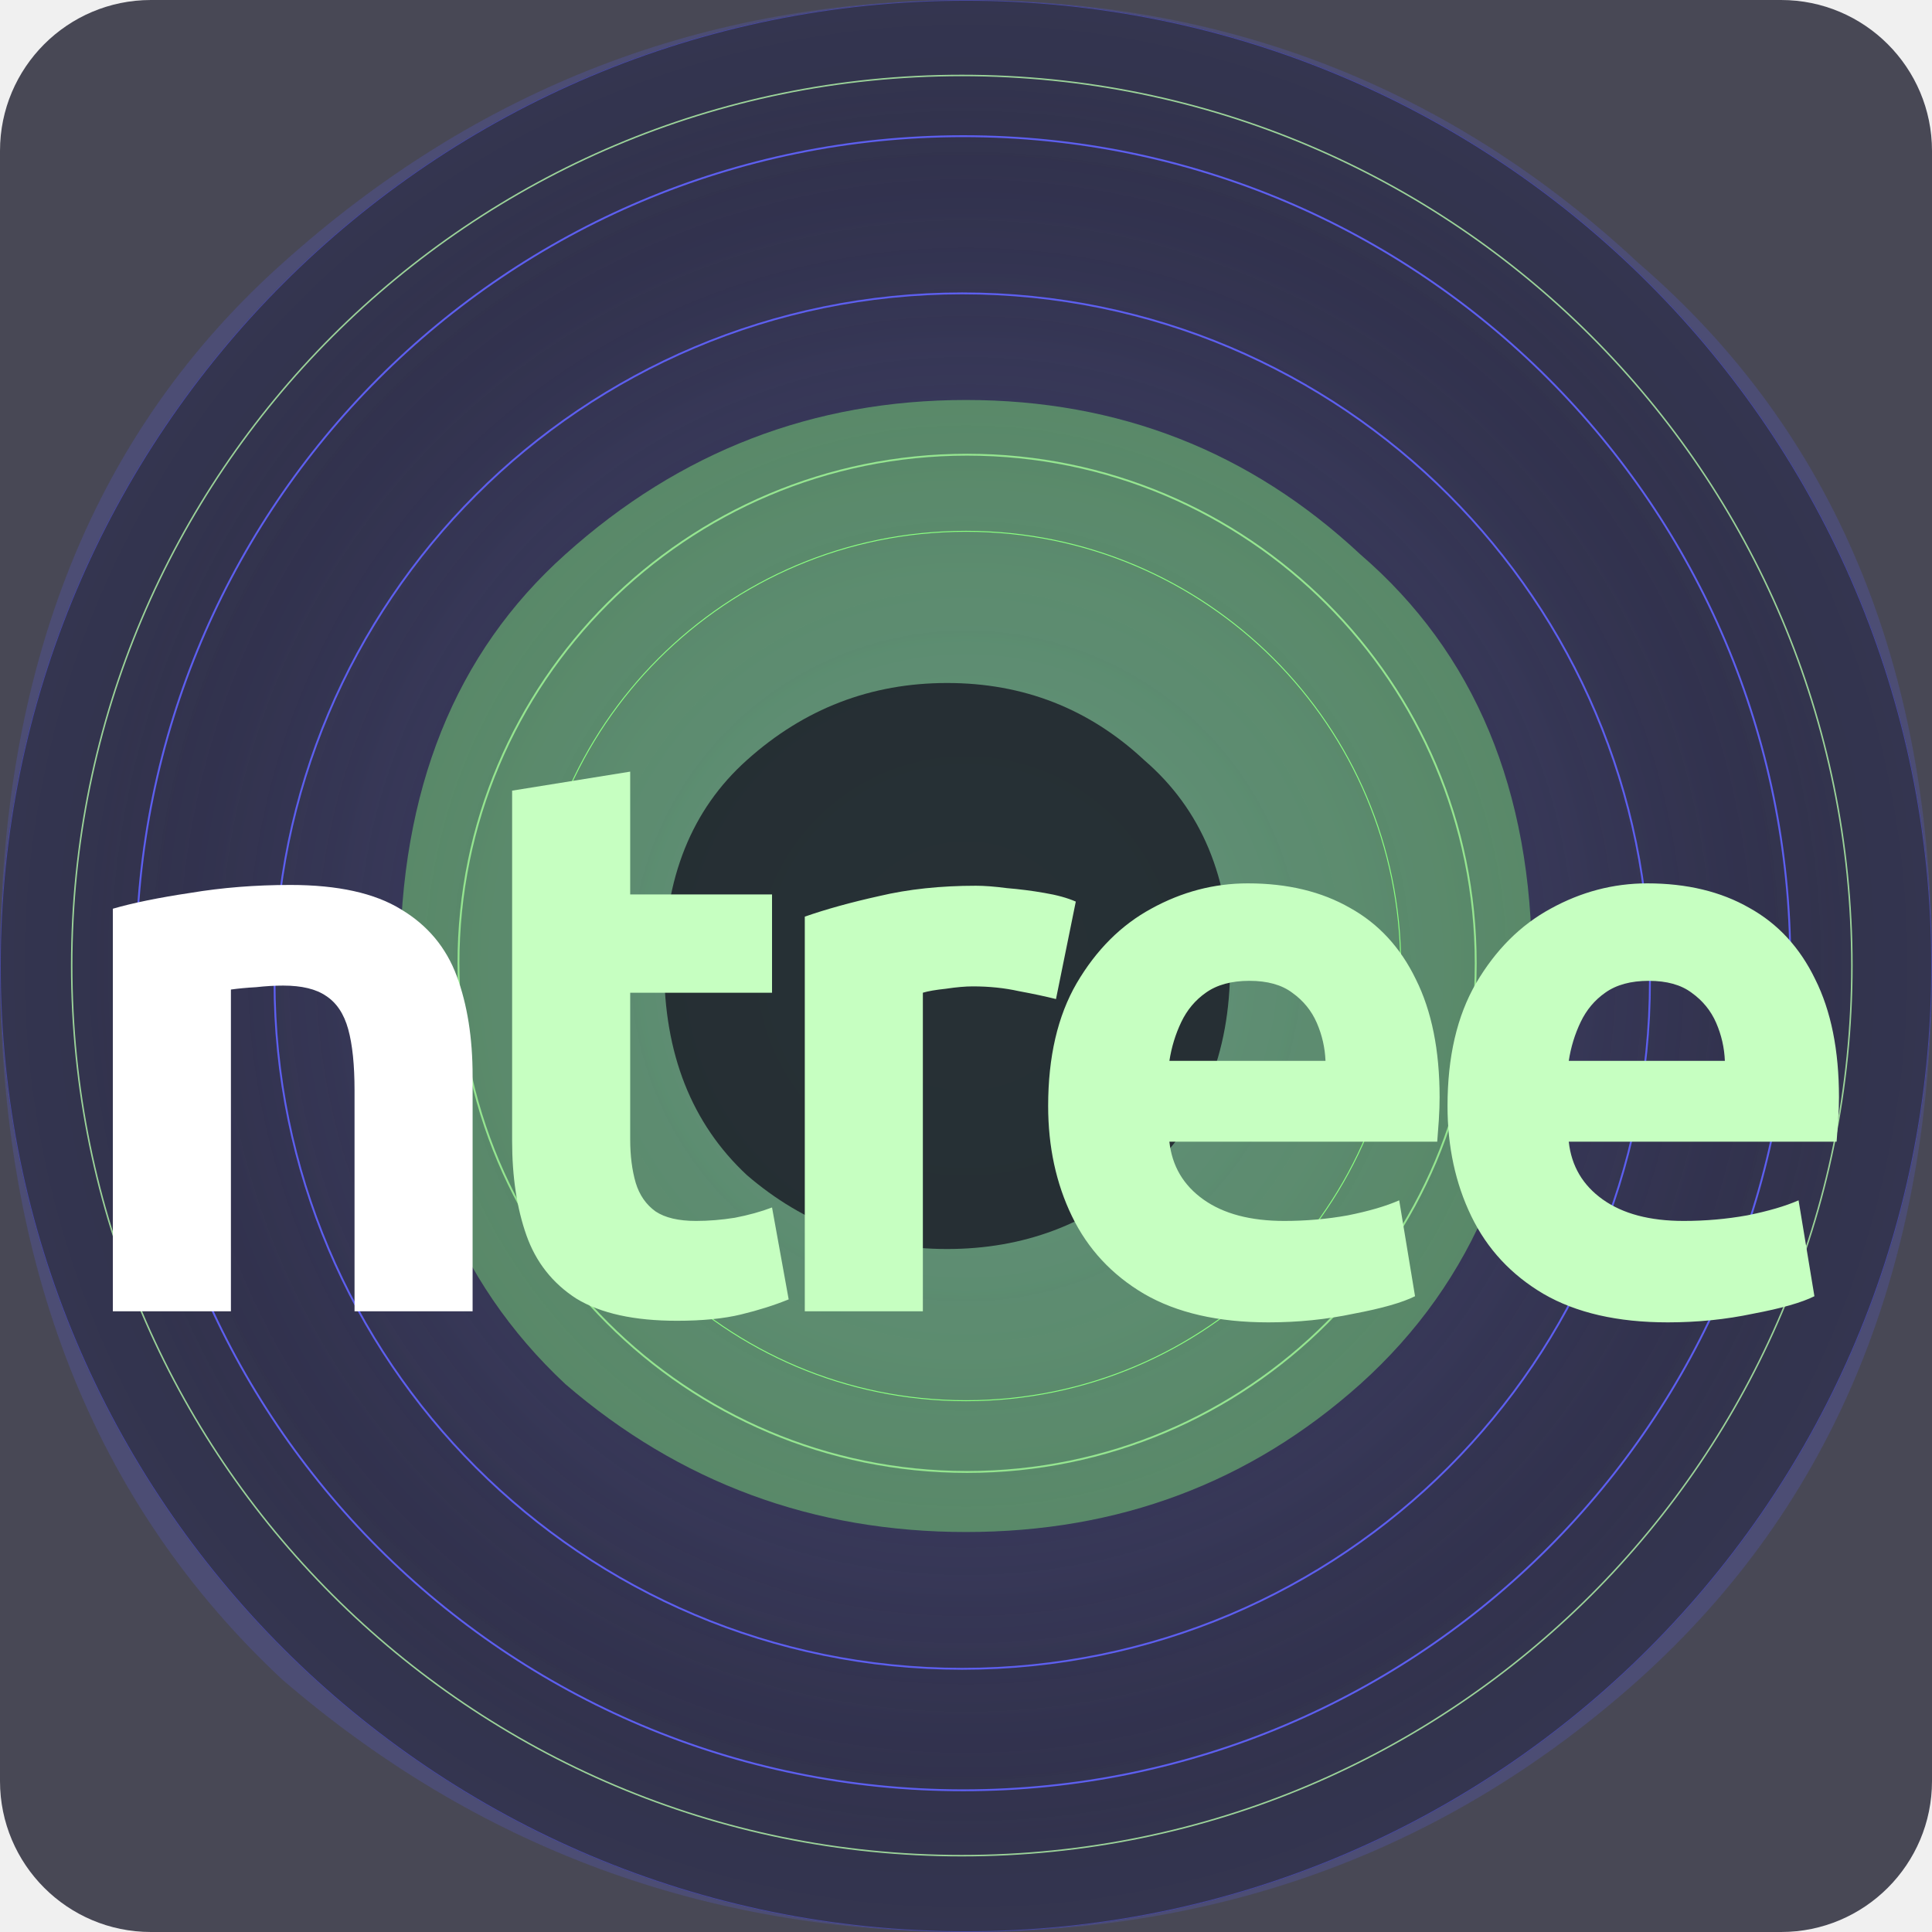
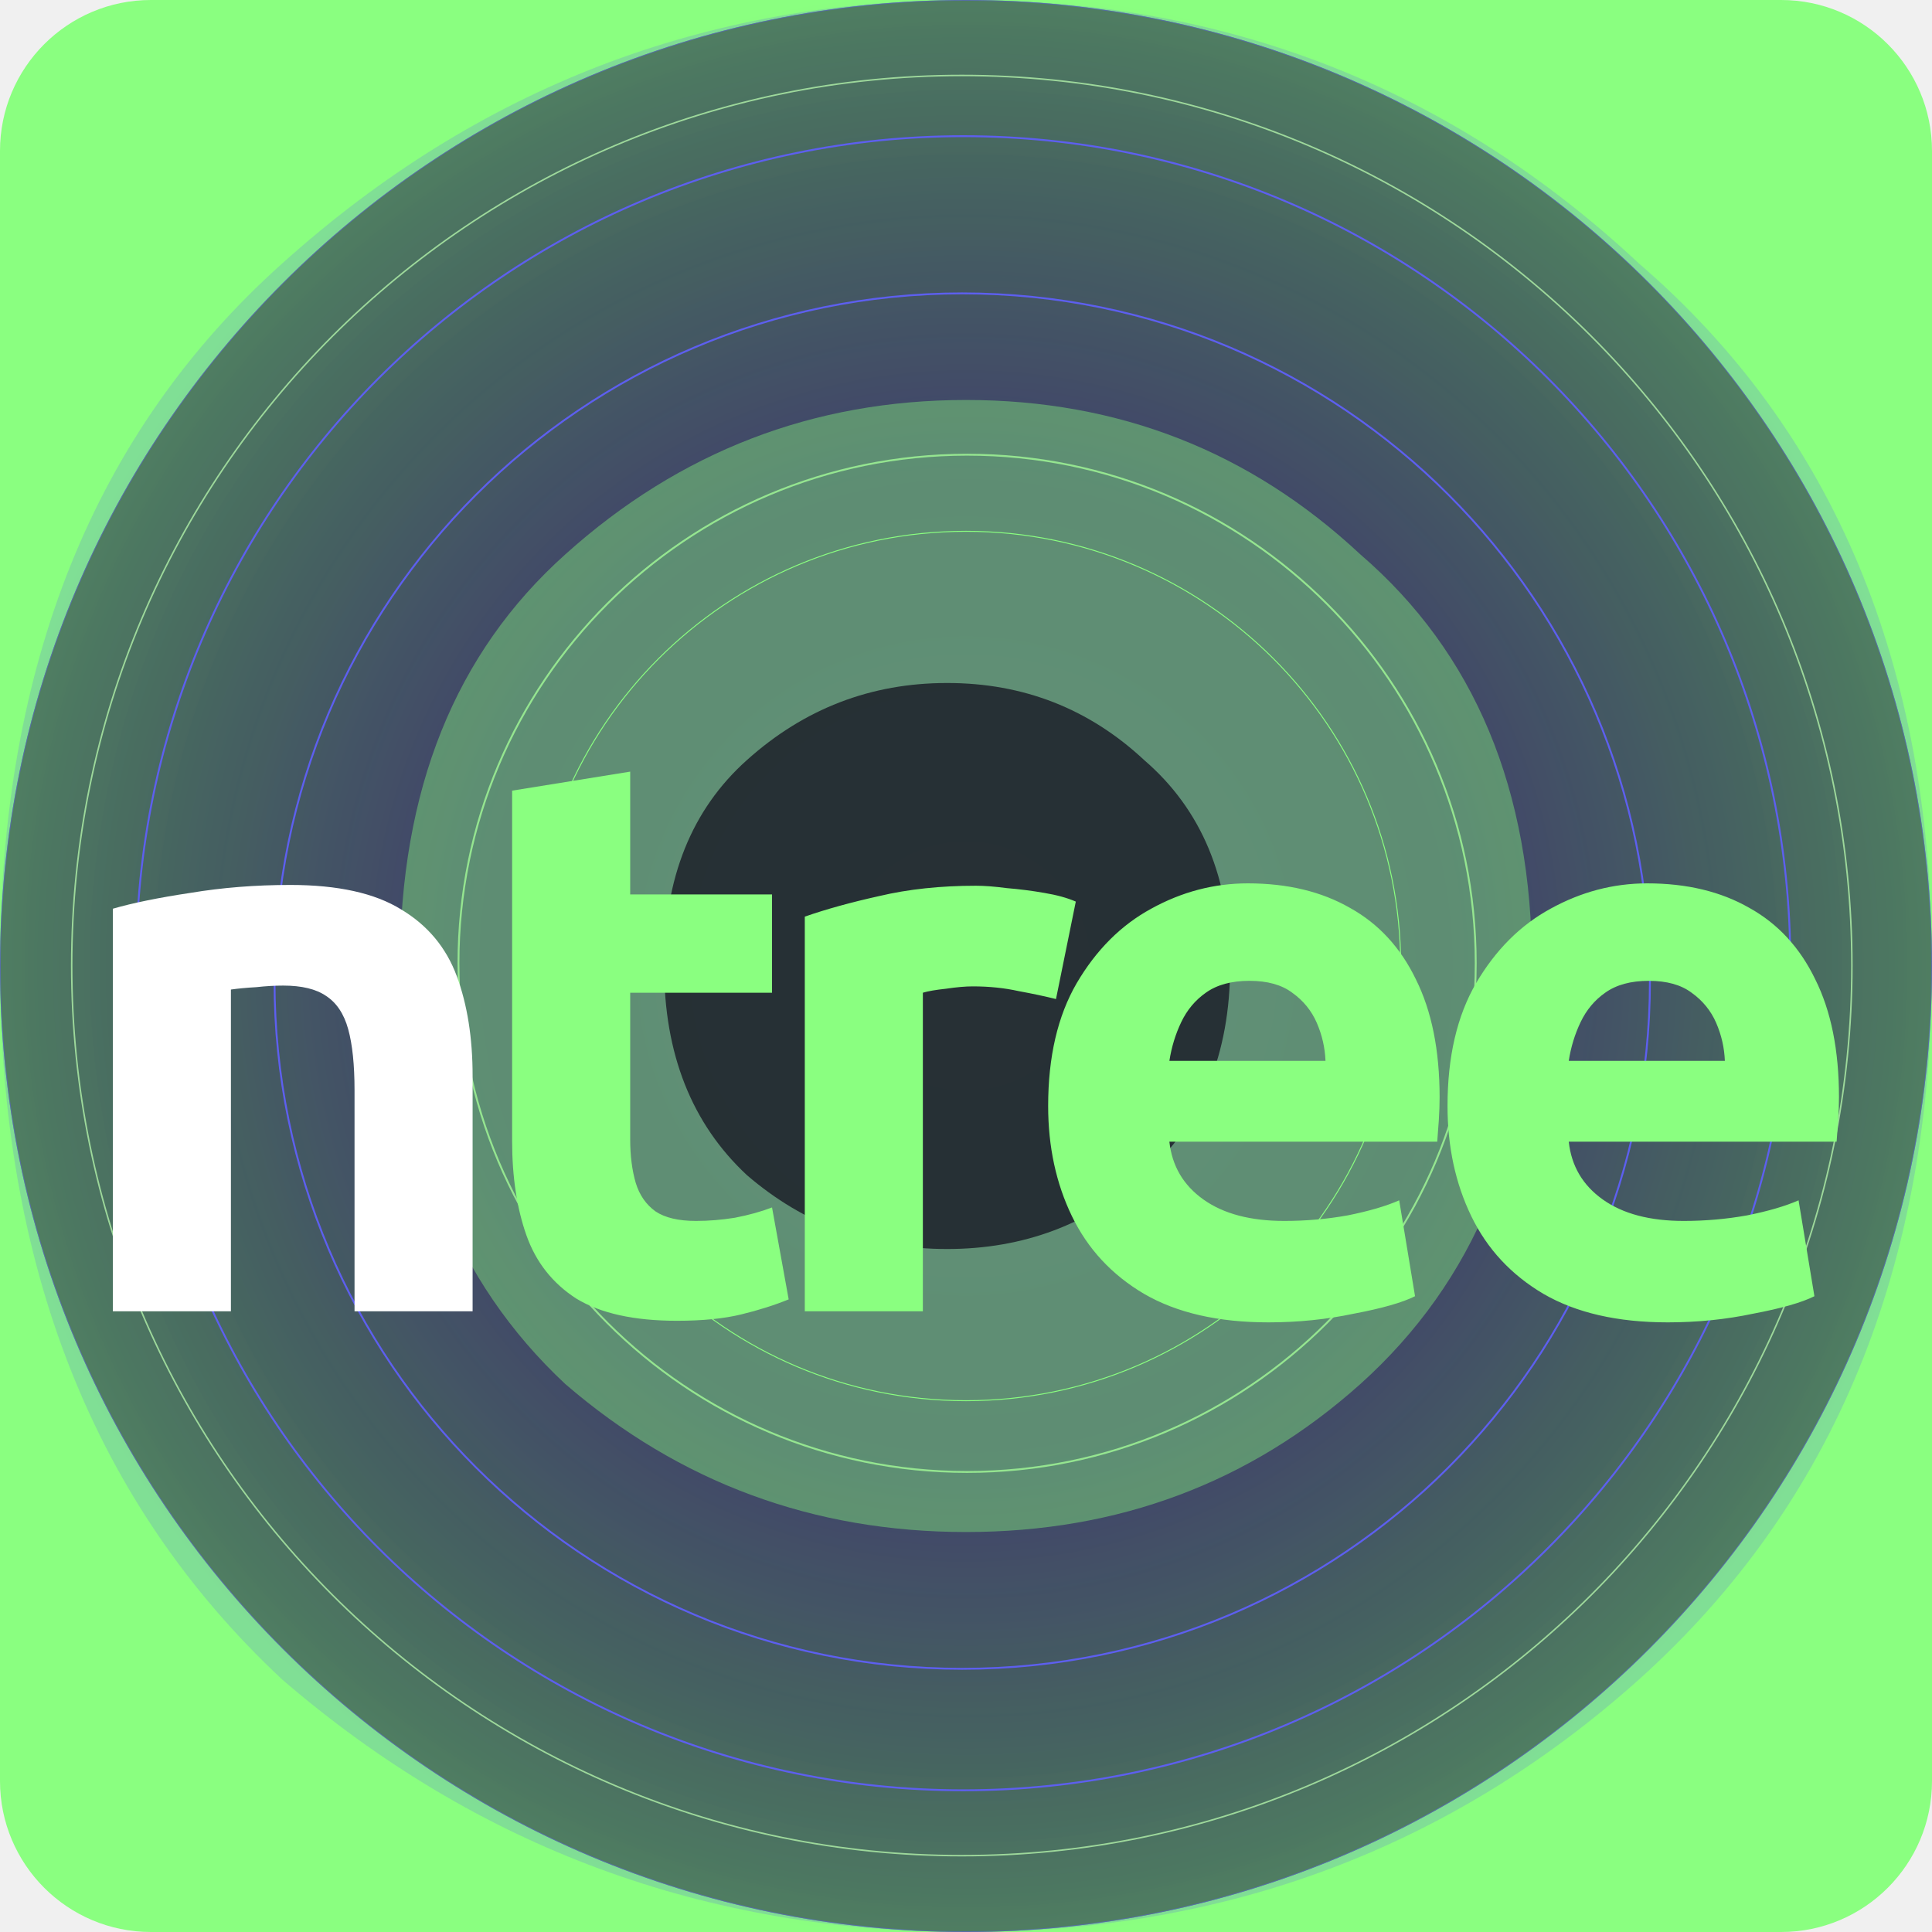
<svg xmlns="http://www.w3.org/2000/svg" width="1024" height="1024" viewBox="0 0 1024 1024" fill="none">
  <mask id="mask0_3327_33" style="mask-type:alpha" maskUnits="userSpaceOnUse" x="0" y="0" width="1024" height="1024">
    <rect width="1024" height="1024" fill="url(#paint0_linear_3327_33)" />
  </mask>
  <g mask="url(#mask0_3327_33)">
    <rect width="1024" height="1024" rx="80" fill="url(#paint1_radial_3327_33)" />
    <path d="M512 1024C373.933 1024 253.124 979.394 149.573 890.182C49.858 797.091 0 671.03 0 512C0 352.97 49.858 228.848 149.573 139.636C253.124 46.545 373.933 0 512 0C650.067 0 768.959 46.545 868.674 139.636C972.225 228.848 1024 352.97 1024 512C1024 671.03 972.225 797.091 868.674 890.182C768.959 979.394 650.067 1024 512 1024Z" fill="#5D5FEF" fill-opacity="0.2" />
    <path d="M512 1024C794.77 1024 1024 794.77 1024 512C1024 229.23 794.77 0 512 0C229.23 0 0 229.23 0 512C0 794.77 229.23 1024 512 1024Z" fill="url(#paint2_radial_3327_33)" fill-opacity="0.5" />
    <path d="M512 0.2C794.659 0.2 1023.8 229.341 1023.8 512C1023.8 794.659 794.659 1023.8 512 1023.8C229.341 1023.8 0.2 794.659 0.2 512C0.2 229.341 229.341 0.2 512 0.2Z" stroke="#5D5FEF" stroke-opacity="0.5" stroke-width="0.4" />
    <path opacity="0.9" d="M509.772 983.543C770.324 983.543 981.543 772.324 981.543 511.772C981.543 251.219 770.324 40 509.772 40C249.219 40 38 251.219 38 511.772C38 772.324 249.219 983.543 509.772 983.543Z" stroke="#A6E3A1" stroke-width="0.8" />
    <path d="M510.538 72.18C752.635 72.18 948.895 268.44 948.895 510.538C948.895 752.635 752.635 948.895 510.538 948.895C268.44 948.895 72.18 752.635 72.18 510.538C72.18 268.44 268.44 72.18 510.538 72.18Z" stroke="#5D5FEF" />
    <path d="M510 155.5C711.308 155.5 874.5 318.692 874.5 520C874.5 721.308 711.308 884.5 510 884.5C308.692 884.5 145.5 721.308 145.5 520C145.5 318.692 308.692 155.5 510 155.5Z" stroke="#5D5FEF" />
    <path d="M512 742.4C639.247 742.4 742.4 639.247 742.4 512C742.4 384.754 639.247 281.6 512 281.6C384.754 281.6 281.6 384.754 281.6 512C281.6 639.247 384.754 742.4 512 742.4Z" stroke="#8AFF80" stroke-width="0.5" />
    <path opacity="0.9" d="M512.584 780.167C661.471 780.167 782.167 659.471 782.167 510.584C782.167 361.697 661.471 241 512.584 241C363.697 241 243 361.697 243 510.584C243 659.471 363.697 780.167 512.584 780.167Z" stroke="#A6E3A1" />
    <path d="M512 812C431.101 812 360.315 785.864 299.64 733.591C241.213 679.045 212 605.182 212 512C212 418.818 241.213 346.091 299.64 293.818C360.315 239.273 431.101 212 512 212C592.899 212 662.562 239.273 720.989 293.818C781.663 346.091 812 418.818 812 512C812 605.182 781.663 679.045 720.989 733.591C662.562 785.864 592.899 812 512 812Z" fill="#8AFF80" fill-opacity="0.4" />
    <path d="M502 662C461.551 662 426.157 648.932 395.82 622.795C366.607 595.523 352 558.591 352 512C352 465.409 366.607 429.045 395.82 402.909C426.157 375.636 461.551 362 502 362C542.449 362 577.281 375.636 606.494 402.909C636.831 429.045 652 465.409 652 512C652 558.591 636.831 595.523 606.494 622.795C577.281 648.932 542.449 662 502 662Z" fill="#181825" fill-opacity="0.8" />
    <path d="M59.811 695V481.64C70.451 478.56 84.171 475.76 100.971 473.24C117.771 470.44 135.411 469.04 153.891 469.04C179.091 469.04 198.691 473.38 212.691 482.06C226.691 490.46 236.491 502.22 242.091 517.34C247.691 532.46 250.491 550.1 250.491 570.26V695H187.911V577.82C187.911 564.38 186.791 553.6 184.551 545.48C182.311 537.36 178.391 531.48 172.791 527.84C167.471 524.2 159.911 522.38 150.111 522.38C145.631 522.38 140.871 522.66 135.831 523.22C130.791 523.5 126.311 523.92 122.391 524.48V695H59.811Z" fill="white" />
-     <path d="M358.795 700.04C336.115 700.04 318.335 696.12 305.455 688.28C292.855 680.16 284.035 668.96 278.995 654.68C273.955 640.4 271.435 623.74 271.435 604.7V419.06L334.015 408.98V474.08H409.195V526.16H334.015V603.86C334.015 612.54 334.995 620.24 336.955 626.96C338.915 633.4 342.415 638.44 347.455 642.08C352.495 645.44 359.635 647.12 368.875 647.12C375.595 647.12 382.455 646.56 389.455 645.44C396.735 644.04 403.315 642.22 409.195 639.98L418.015 688.7C410.455 691.78 402.055 694.44 392.815 696.68C383.575 698.92 372.235 700.04 358.795 700.04ZM426.556 695V485.84C437.756 481.92 450.916 478.28 466.036 474.92C481.436 471.28 498.516 469.46 517.276 469.46C521.756 469.46 527.216 469.88 533.656 470.72C540.376 471.28 546.956 472.12 553.396 473.24C560.116 474.36 565.716 475.9 570.196 477.86L559.696 529.52C554.096 528.12 547.516 526.72 539.956 525.32C532.396 523.64 524.276 522.8 515.596 522.8C511.676 522.8 506.916 523.22 501.316 524.06C495.996 524.62 491.936 525.32 489.136 526.16V695H426.556ZM672.302 700.88C645.702 700.88 623.722 695.84 606.362 685.76C589.282 675.68 576.542 661.96 568.142 644.6C559.742 627.24 555.542 607.78 555.542 586.22C555.542 560.18 560.582 538.48 570.662 521.12C581.022 503.48 594.182 490.32 610.142 481.64C626.382 472.68 643.462 468.2 661.382 468.2C682.382 468.2 700.442 472.54 715.562 481.22C730.682 489.62 742.302 502.22 750.422 519.02C758.822 535.82 763.022 556.68 763.022 581.6C763.022 585.24 762.882 589.3 762.602 593.78C762.322 597.98 762.042 601.76 761.762 605.12H619.802C621.202 618 627.222 628.22 637.862 635.78C648.502 643.34 662.782 647.12 680.702 647.12C692.182 647.12 703.382 646.14 714.302 644.18C725.502 641.94 734.602 639.28 741.602 636.2L750.002 687.02C743.282 690.38 732.502 693.46 717.662 696.26C703.102 699.34 687.982 700.88 672.302 700.88ZM619.802 562.28H702.542C702.262 555.28 700.722 548.56 697.922 542.12C695.122 535.68 690.782 530.36 684.902 526.16C679.302 521.96 671.742 519.86 662.222 519.86C652.702 519.86 645.002 521.96 639.122 526.16C633.522 530.08 629.182 535.26 626.102 541.7C623.022 548.14 620.922 555 619.802 562.28ZM883.976 700.88C857.376 700.88 835.396 695.84 818.036 685.76C800.956 675.68 788.216 661.96 779.816 644.6C771.416 627.24 767.216 607.78 767.216 586.22C767.216 560.18 772.256 538.48 782.336 521.12C792.696 503.48 805.856 490.32 821.816 481.64C838.056 472.68 855.136 468.2 873.056 468.2C894.056 468.2 912.116 472.54 927.236 481.22C942.356 489.62 953.976 502.22 962.096 519.02C970.496 535.82 974.696 556.68 974.696 581.6C974.696 585.24 974.556 589.3 974.276 593.78C973.996 597.98 973.716 601.76 973.436 605.12H831.476C832.876 618 838.896 628.22 849.536 635.78C860.176 643.34 874.456 647.12 892.376 647.12C903.856 647.12 915.056 646.14 925.976 644.18C937.176 641.94 946.276 639.28 953.276 636.2L961.676 687.02C954.956 690.38 944.176 693.46 929.336 696.26C914.776 699.34 899.656 700.88 883.976 700.88ZM831.476 562.28H914.216C913.936 555.28 912.396 548.56 909.596 542.12C906.796 535.68 902.456 530.36 896.576 526.16C890.976 521.96 883.416 519.86 873.896 519.86C864.376 519.86 856.676 521.96 850.796 526.16C845.196 530.08 840.856 535.26 837.776 541.7C834.696 548.14 832.596 555 831.476 562.28Z" fill="#C6FFC1" />
+     <path d="M358.795 700.04C336.115 700.04 318.335 696.12 305.455 688.28C292.855 680.16 284.035 668.96 278.995 654.68C273.955 640.4 271.435 623.74 271.435 604.7V419.06L334.015 408.98V474.08H409.195V526.16H334.015V603.86C334.015 612.54 334.995 620.24 336.955 626.96C338.915 633.4 342.415 638.44 347.455 642.08C352.495 645.44 359.635 647.12 368.875 647.12C375.595 647.12 382.455 646.56 389.455 645.44C396.735 644.04 403.315 642.22 409.195 639.98L418.015 688.7C410.455 691.78 402.055 694.44 392.815 696.68C383.575 698.92 372.235 700.04 358.795 700.04ZM426.556 695V485.84C437.756 481.92 450.916 478.28 466.036 474.92C481.436 471.28 498.516 469.46 517.276 469.46C521.756 469.46 527.216 469.88 533.656 470.72C540.376 471.28 546.956 472.12 553.396 473.24C560.116 474.36 565.716 475.9 570.196 477.86L559.696 529.52C554.096 528.12 547.516 526.72 539.956 525.32C532.396 523.64 524.276 522.8 515.596 522.8C511.676 522.8 506.916 523.22 501.316 524.06C495.996 524.62 491.936 525.32 489.136 526.16V695H426.556ZM672.302 700.88C645.702 700.88 623.722 695.84 606.362 685.76C589.282 675.68 576.542 661.96 568.142 644.6C559.742 627.24 555.542 607.78 555.542 586.22C555.542 560.18 560.582 538.48 570.662 521.12C581.022 503.48 594.182 490.32 610.142 481.64C626.382 472.68 643.462 468.2 661.382 468.2C682.382 468.2 700.442 472.54 715.562 481.22C730.682 489.62 742.302 502.22 750.422 519.02C758.822 535.82 763.022 556.68 763.022 581.6C763.022 585.24 762.882 589.3 762.602 593.78C762.322 597.98 762.042 601.76 761.762 605.12H619.802C621.202 618 627.222 628.22 637.862 635.78C648.502 643.34 662.782 647.12 680.702 647.12C692.182 647.12 703.382 646.14 714.302 644.18C725.502 641.94 734.602 639.28 741.602 636.2L750.002 687.02C743.282 690.38 732.502 693.46 717.662 696.26C703.102 699.34 687.982 700.88 672.302 700.88ZM619.802 562.28H702.542C702.262 555.28 700.722 548.56 697.922 542.12C695.122 535.68 690.782 530.36 684.902 526.16C679.302 521.96 671.742 519.86 662.222 519.86C652.702 519.86 645.002 521.96 639.122 526.16C633.522 530.08 629.182 535.26 626.102 541.7C623.022 548.14 620.922 555 619.802 562.28ZM883.976 700.88C857.376 700.88 835.396 695.84 818.036 685.76C800.956 675.68 788.216 661.96 779.816 644.6C771.416 627.24 767.216 607.78 767.216 586.22C767.216 560.18 772.256 538.48 782.336 521.12C792.696 503.48 805.856 490.32 821.816 481.64C838.056 472.68 855.136 468.2 873.056 468.2C894.056 468.2 912.116 472.54 927.236 481.22C942.356 489.62 953.976 502.22 962.096 519.02C970.496 535.82 974.696 556.68 974.696 581.6C974.696 585.24 974.556 589.3 974.276 593.78C973.996 597.98 973.716 601.76 973.436 605.12H831.476C832.876 618 838.896 628.22 849.536 635.78C860.176 643.34 874.456 647.12 892.376 647.12C903.856 647.12 915.056 646.14 925.976 644.18C937.176 641.94 946.276 639.28 953.276 636.2L961.676 687.02C954.956 690.38 944.176 693.46 929.336 696.26C914.776 699.34 899.656 700.88 883.976 700.88ZM831.476 562.28H914.216C913.936 555.28 912.396 548.56 909.596 542.12C906.796 535.68 902.456 530.36 896.576 526.16C890.976 521.96 883.416 519.86 873.896 519.86C864.376 519.86 856.676 521.96 850.796 526.16C845.196 530.08 840.856 535.26 837.776 541.7C834.696 548.14 832.596 555 831.476 562.28Z" fill="#8AFF80" />
  </g>
  <defs>
    <linearGradient id="paint0_linear_3327_33" x1="512" y1="0" x2="512" y2="1024" gradientUnits="userSpaceOnUse">
      <stop stop-color="#1E1E2E" />
      <stop offset="1" stop-color="#616194" />
    </linearGradient>
    <radialGradient id="paint1_radial_3327_33" cx="0" cy="0" r="1" gradientUnits="userSpaceOnUse" gradientTransform="translate(512 512) rotate(90) scale(512)">
-       <stop offset="0.183" stop-color="#616194" />
-       <stop offset="0.183" stop-color="#616194" />
-       <stop offset="0.899" stop-color="#1E1E2E" stop-opacity="0.8" />
-       <stop offset="0.899" stop-color="#1E1E2E" stop-opacity="0.8" />
+       <stop offset="0.495" stop-color="#616194" />
+       <stop offset="1" stop-color="#8AFF80" />
    </radialGradient>
    <radialGradient id="paint2_radial_3327_33" cx="0" cy="0" r="1" gradientUnits="userSpaceOnUse" gradientTransform="translate(512 512) scale(516)">
      <stop stop-color="#313244" />
      <stop offset="0.8" stop-color="#181825" />
      <stop offset="1" stop-color="#1E1E2E" />
    </radialGradient>
  </defs>
</svg>
